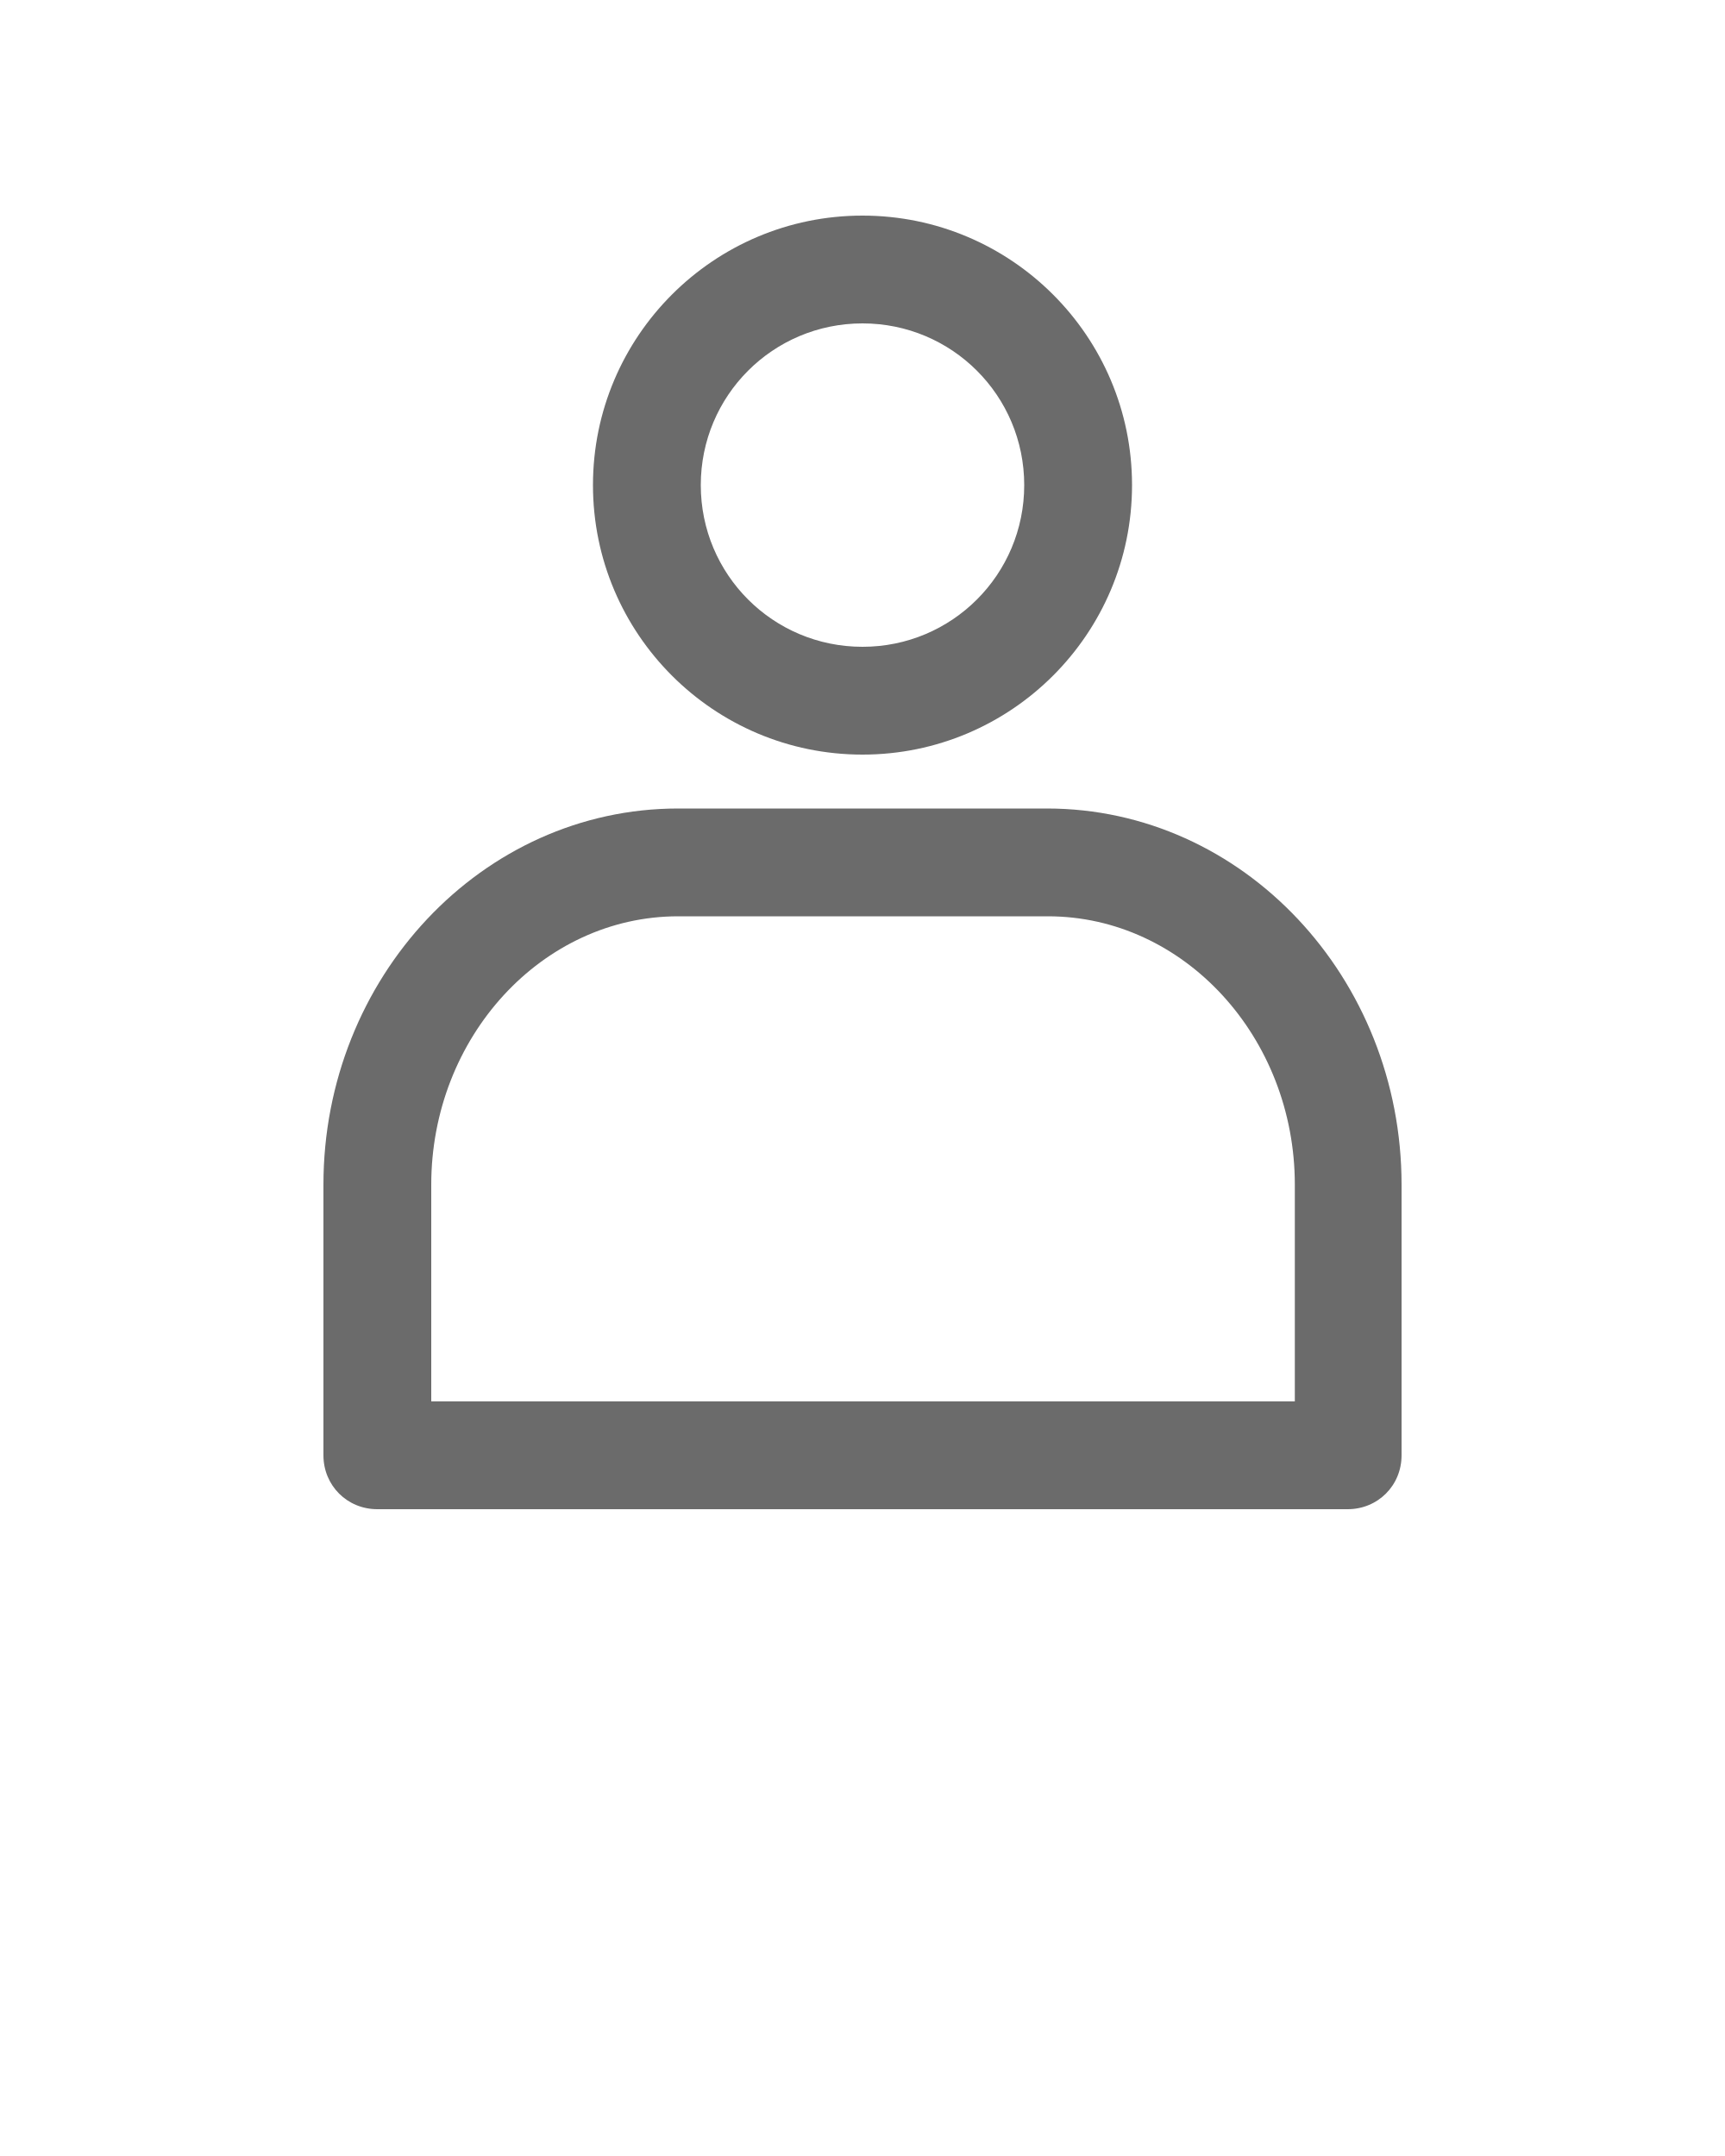
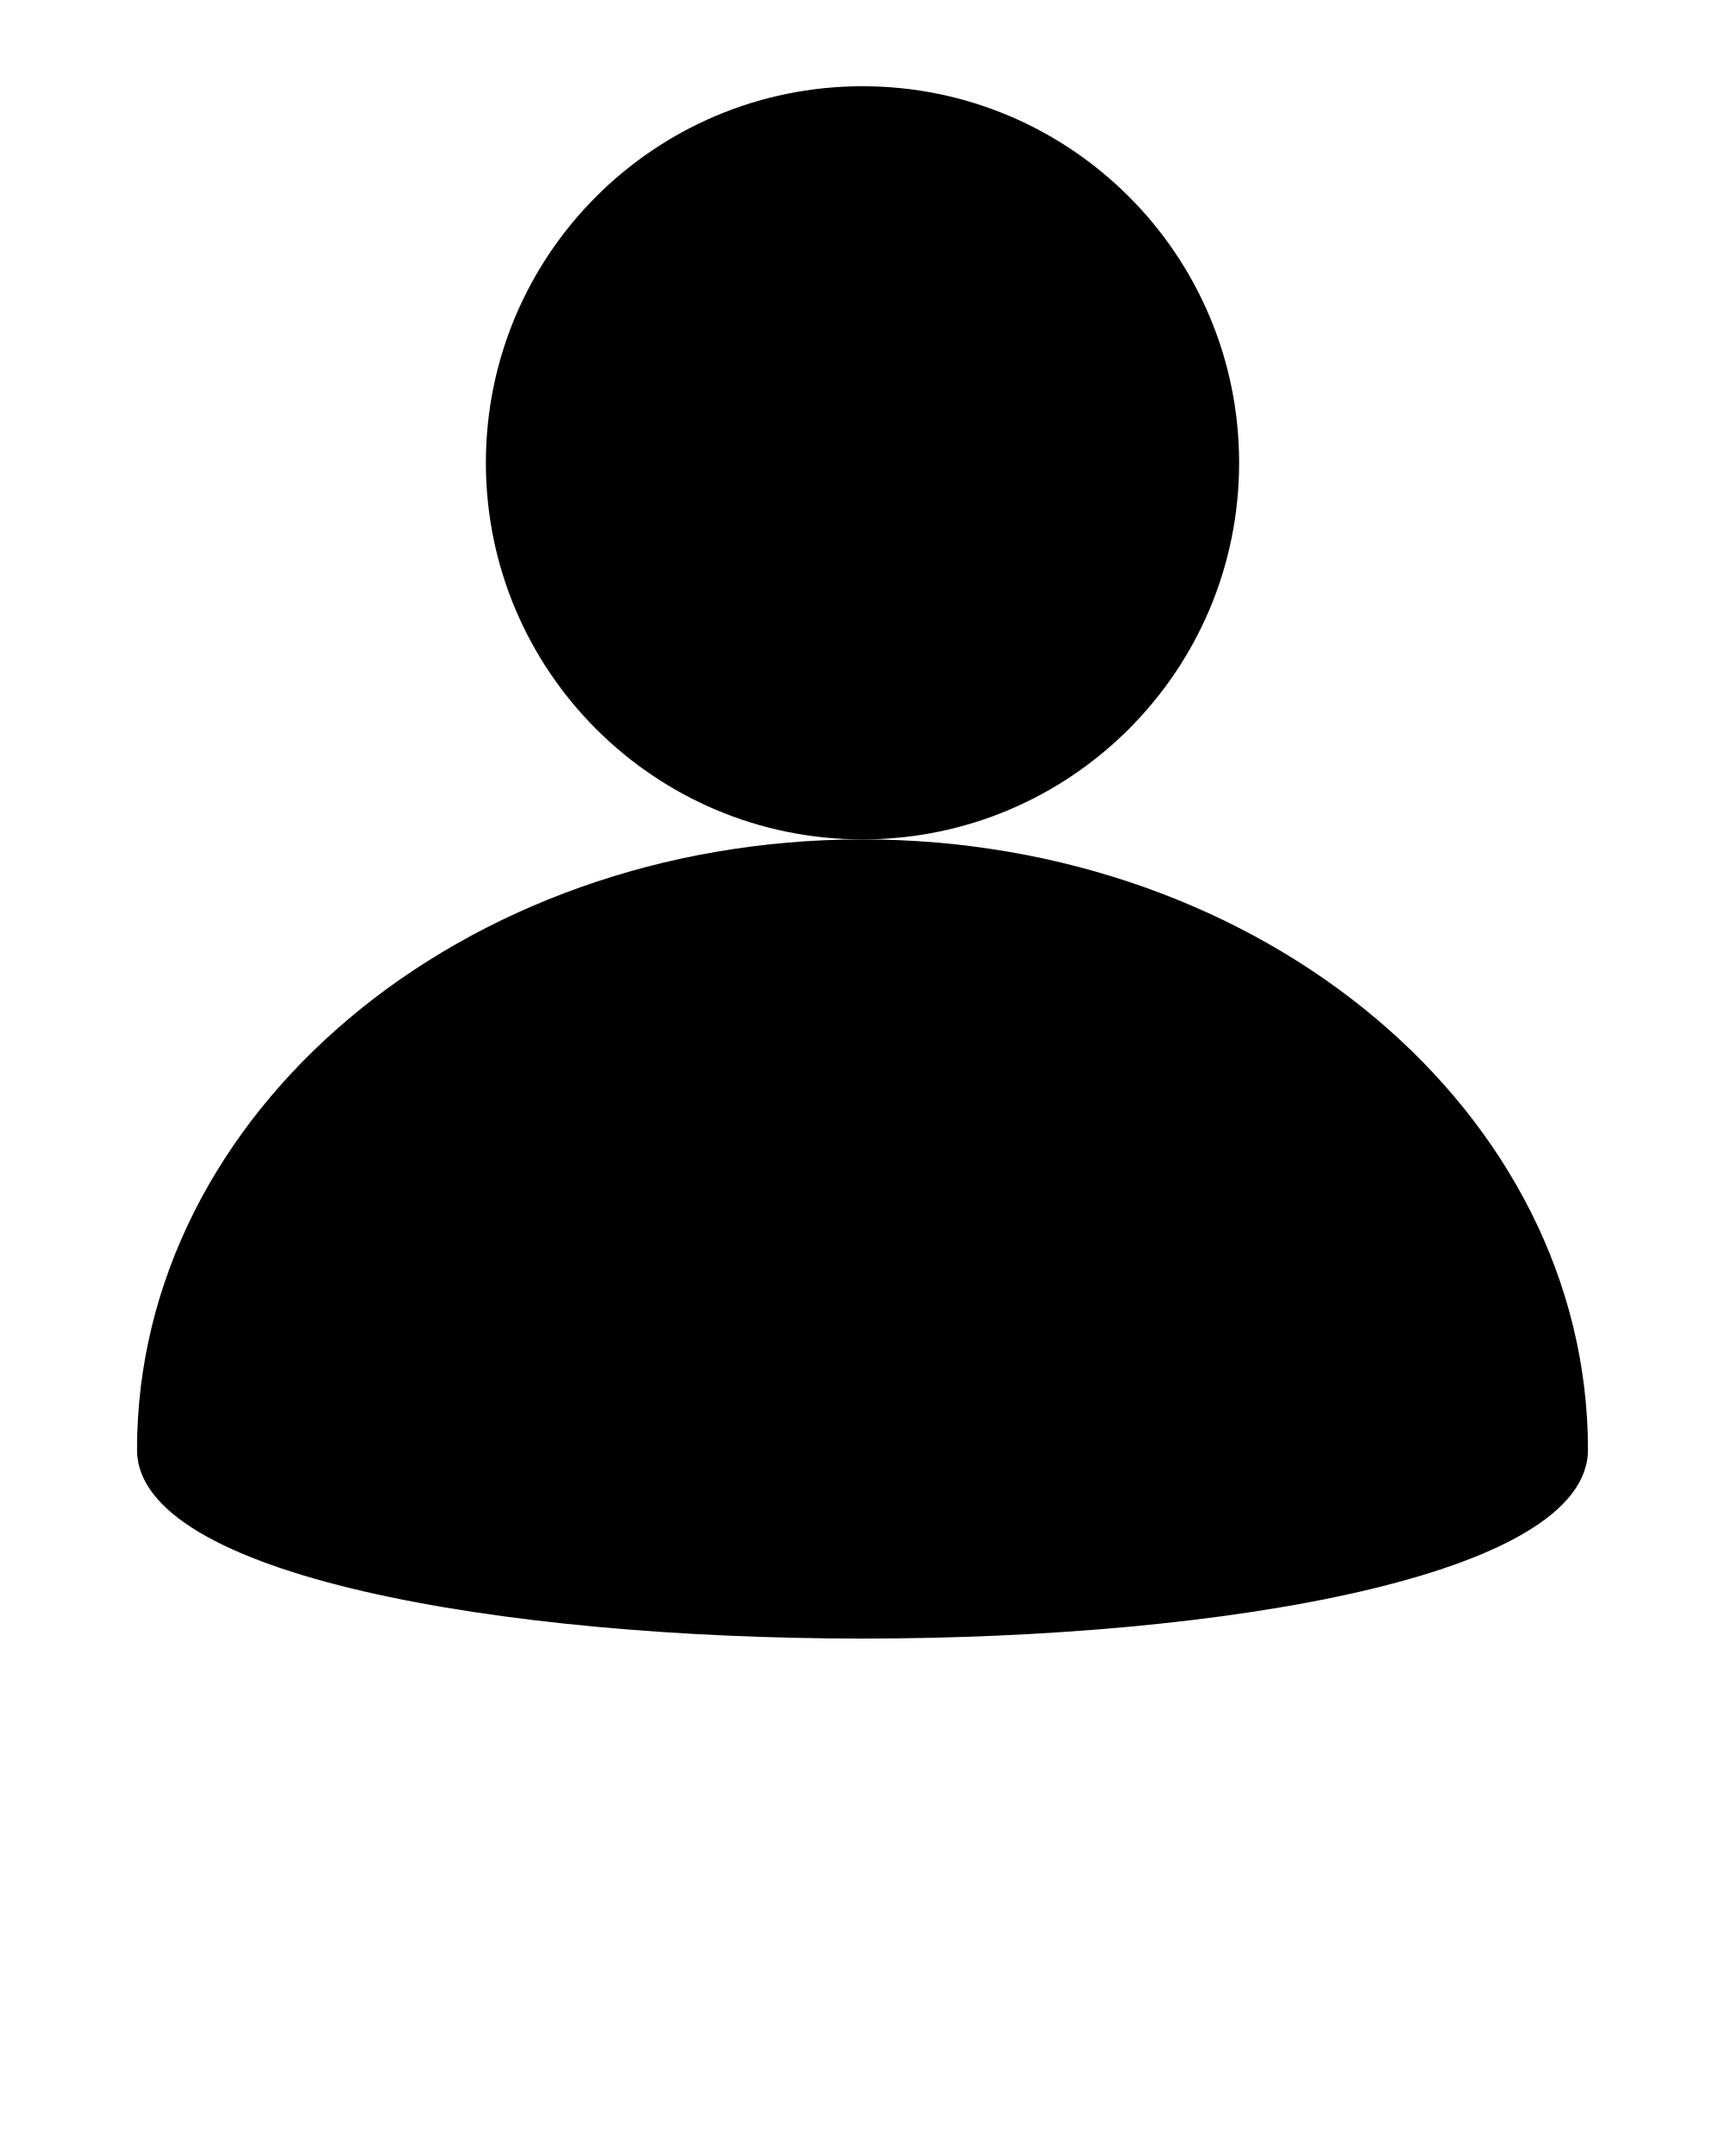
- <svg xmlns="http://www.w3.org/2000/svg" version="1.1" x="0px" y="0px" viewBox="0 0 16 20" style="enable-background:new 0 0 16 16;" xml:space="preserve">
-   <g>
-     <g>
-       <path fill="#6b6b6b" d="M8,7c1.38,0,2.5-1.12,2.5-2.5S9.38,2,8,2S5.5,3.12,5.5,4.5S6.62,7,8,7z M8,3c0.83,0,1.5,0.67,1.5,1.5S8.83,6,8,6    S6.5,5.33,6.5,4.5S7.17,3,8,3z" />
-       <path fill="#6b6b6b" d="M9.71,7.5H6.29C4.47,7.5,3,9.07,3,10.99v2.51C3,13.78,3.22,14,3.5,14h9c0.28,0,0.5-0.22,0.5-0.5v-2.51    C13,9.07,11.53,7.5,9.71,7.5z M12,13H4v-2.01C4,9.62,5.03,8.5,6.29,8.5h3.43c1.26,0,2.29,1.12,2.29,2.49V13z" />
-     </g>
-   </g>
+ <svg xmlns="http://www.w3.org/2000/svg" data-name="Layer 1" viewBox="0 0 100 125" x="0px" y="0px">
+   <circle cx="50" cy="26.833" r="21.833" />
+   <path d="M7.943,84.051c0,14.599,84.113,14.599,84.113,0,0-19.543-18.829-35.385-42.057-35.385S7.943,64.508,7.943,84.051Z" />
</svg>
